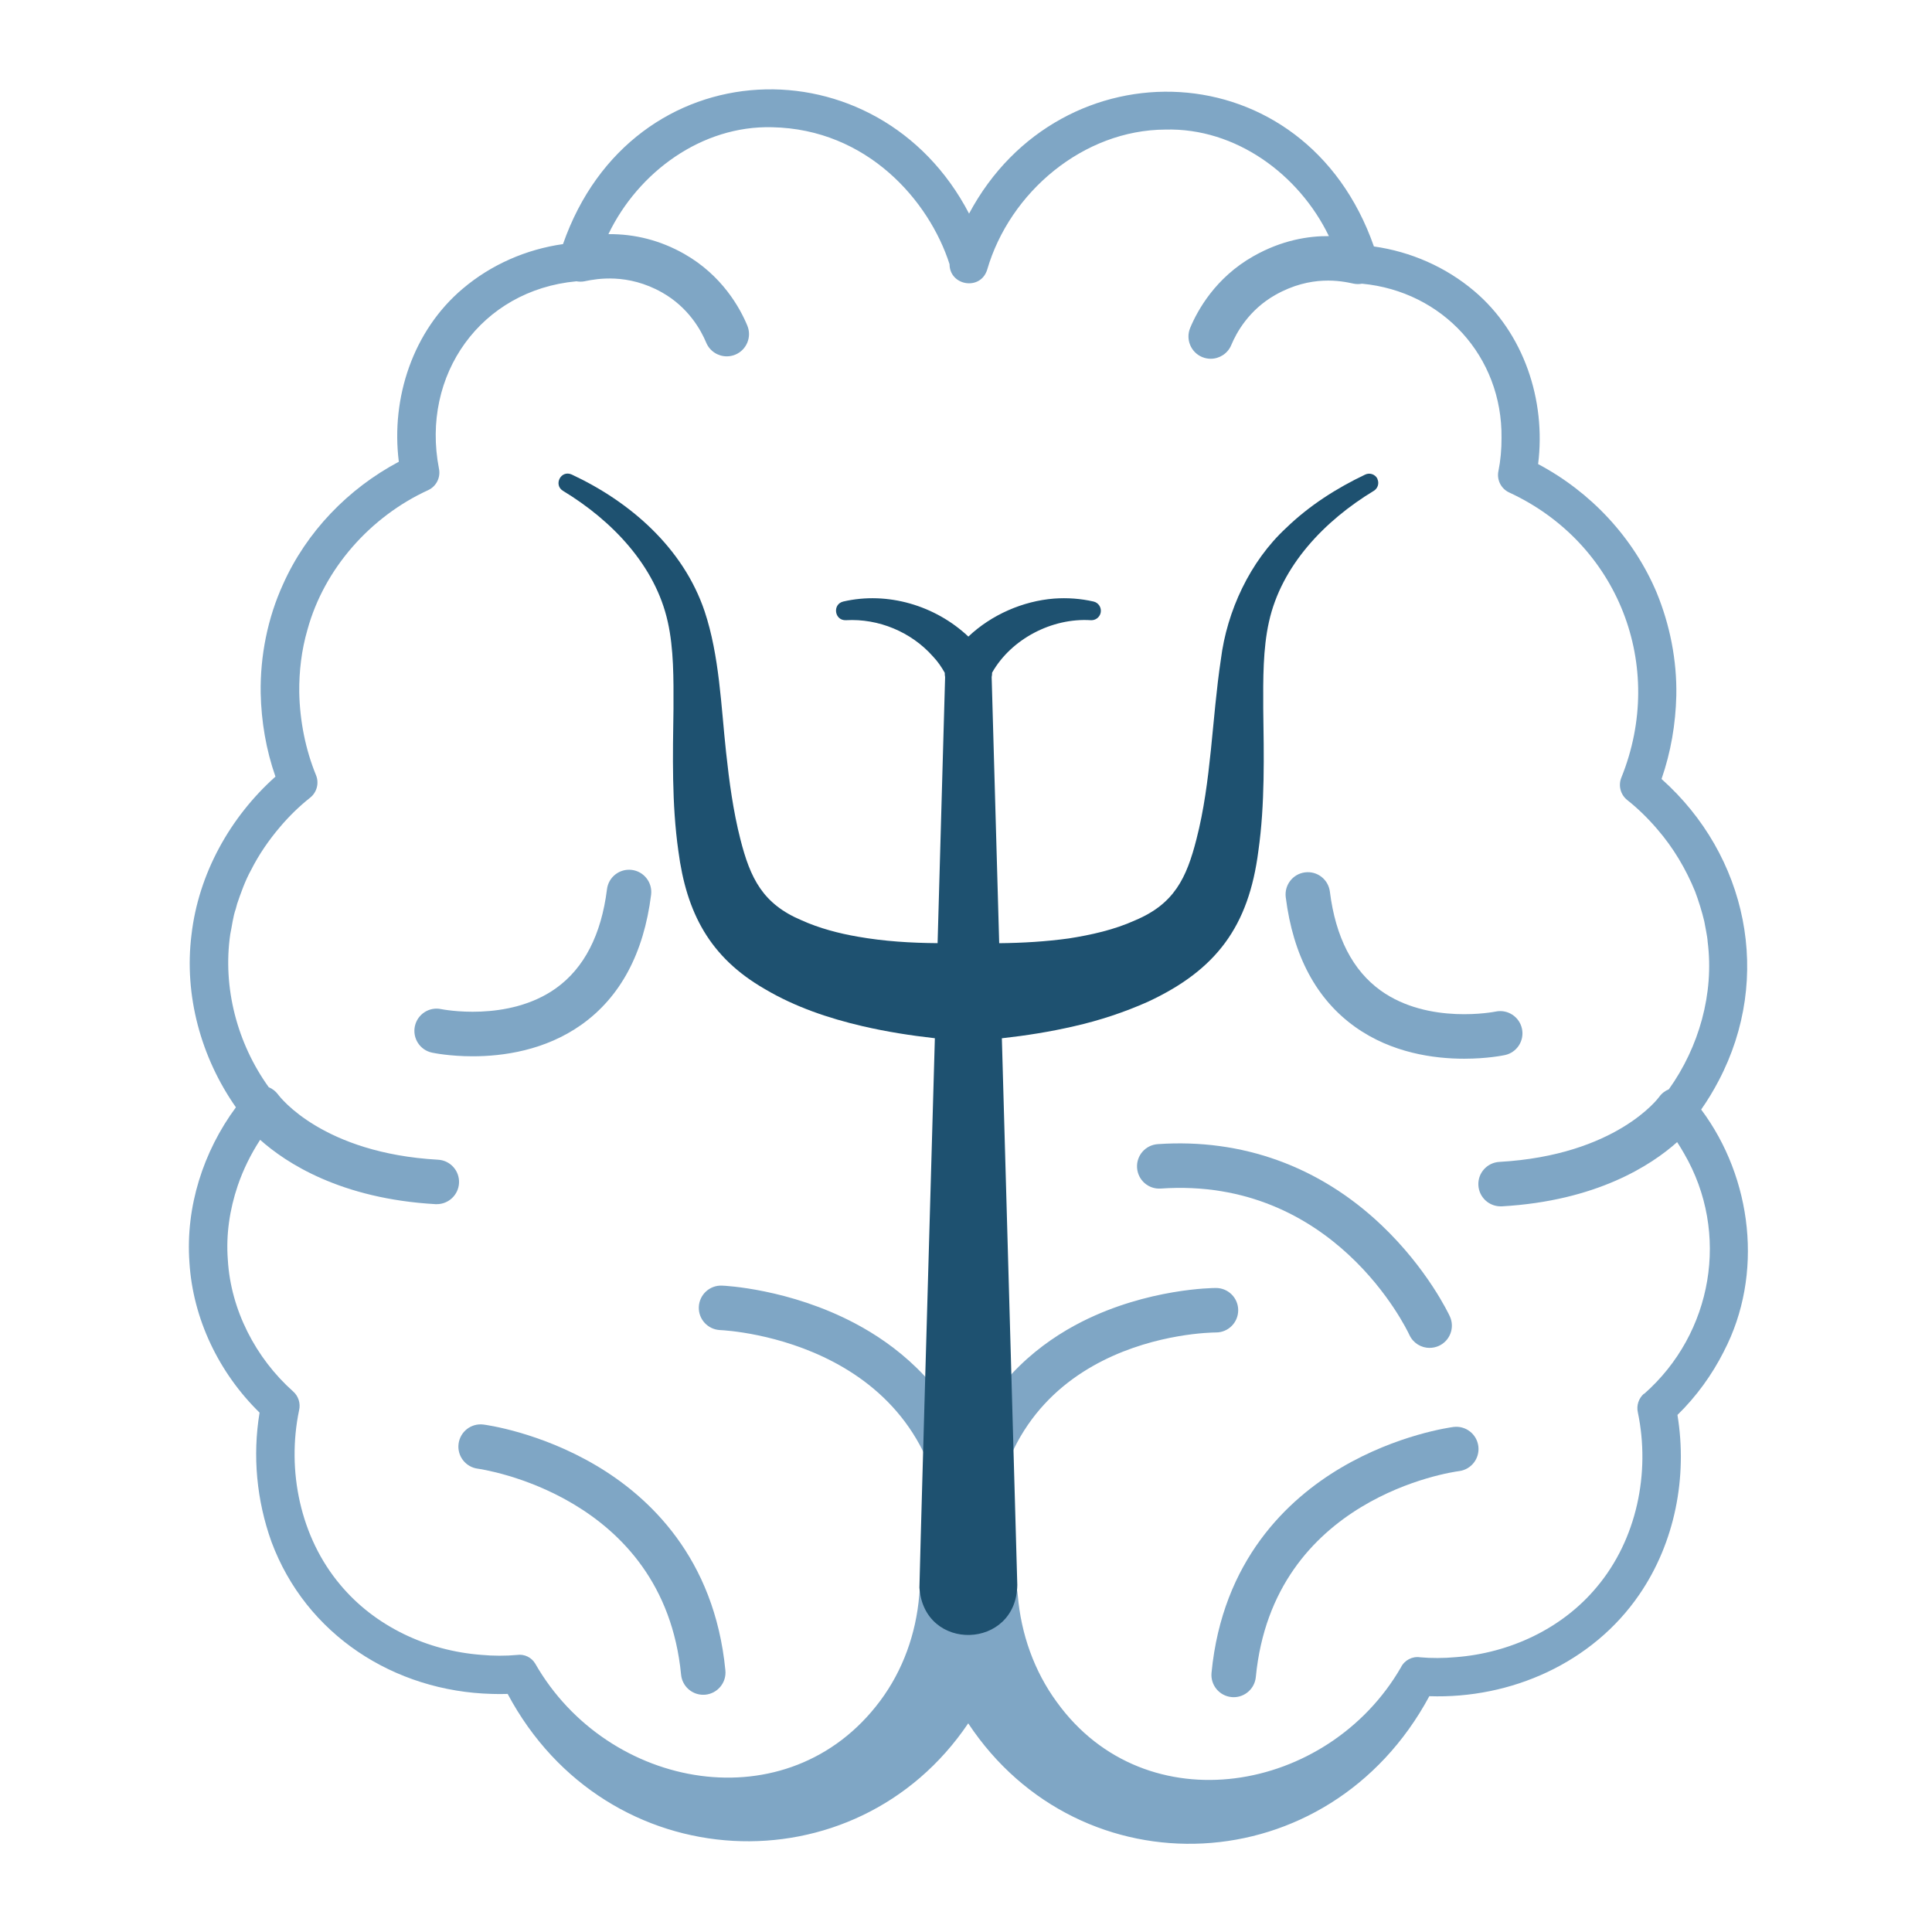
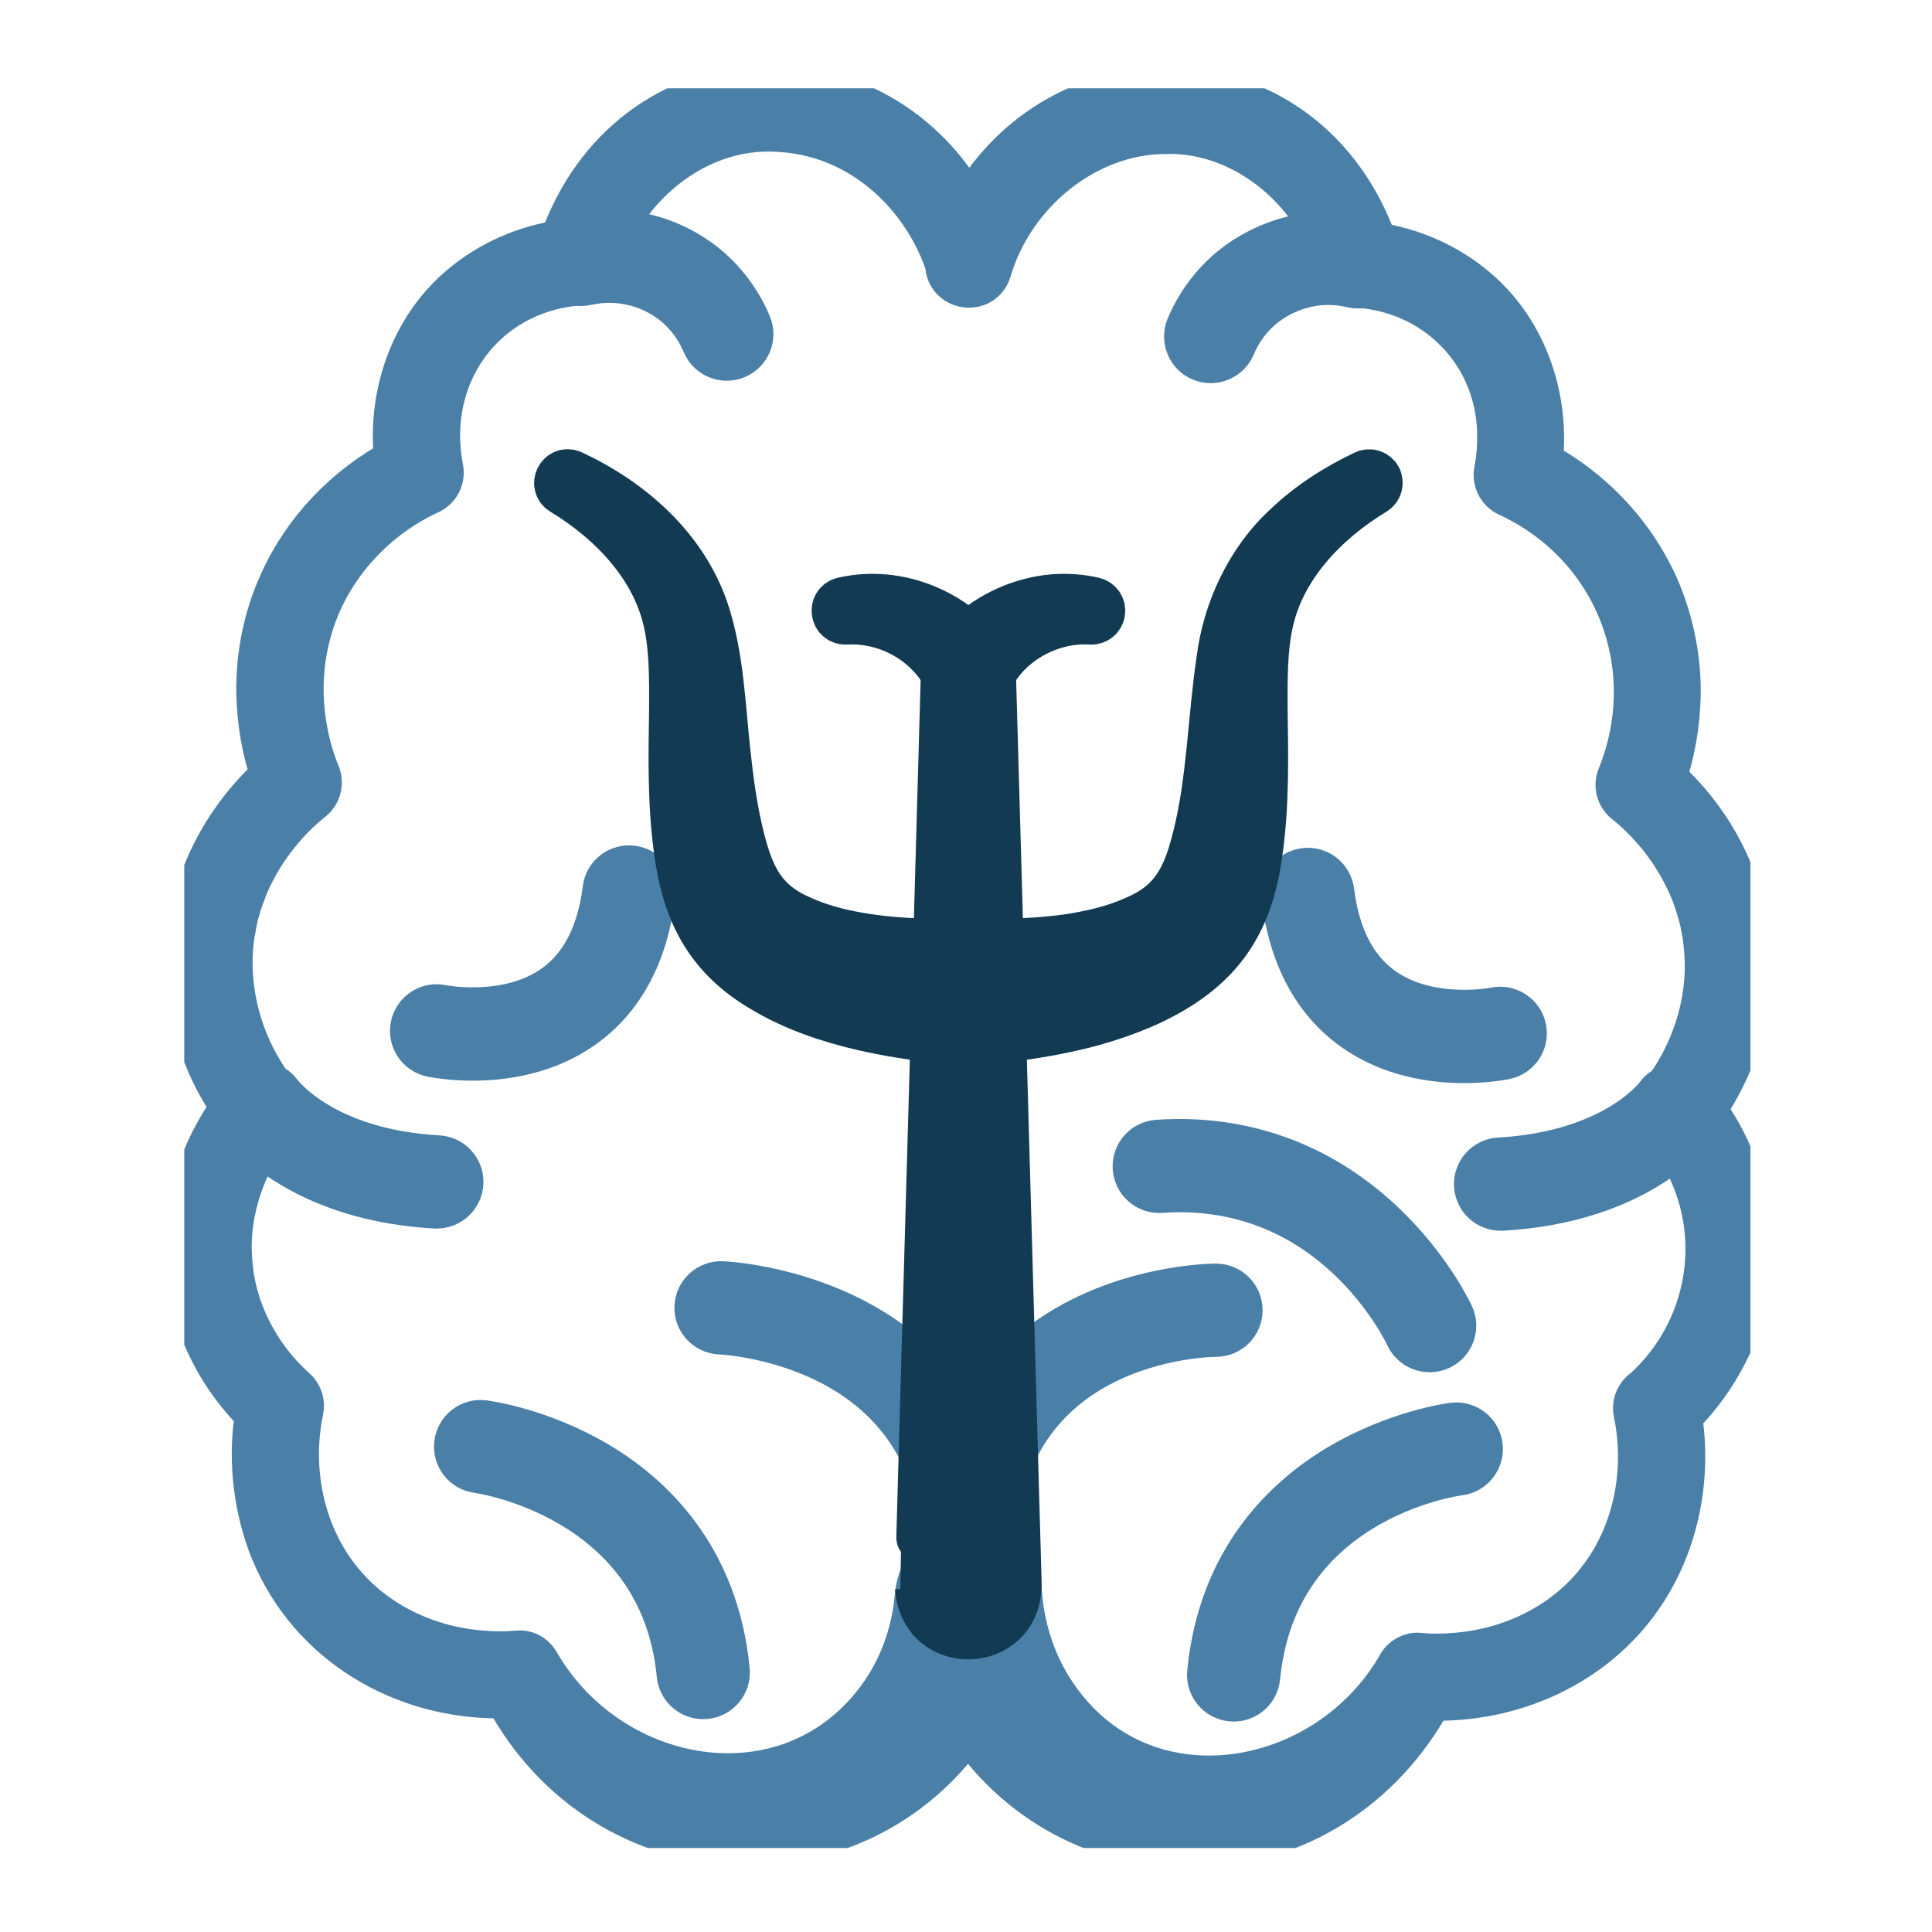
<svg xmlns="http://www.w3.org/2000/svg" zoomAndPan="magnify" viewBox="553.0 178.0 356.5 356.5" preserveAspectRatio="xMidYMid meet" version="1.0">
  <defs>
    <clipPath id="4041ef147f">
      <path d="M 334 262.109 L 623 262.109 L 623 586 L 334 586 Z M 334 262.109 " clip-rule="nonzero" />
    </clipPath>
    <clipPath id="0fcd2d449d" />
    <clipPath id="4dfbb82147" />
    <clipPath id="2ce6a029b6" />
    <clipPath id="d43942585f" />
    <clipPath id="4844b9a1ec" />
    <clipPath id="6bbe74af83" />
    <clipPath id="f8afa621f2">
      <path d="M 587 194.293 L 876 194.293 L 876 519 L 587 519 Z M 587 194.293 " clip-rule="nonzero" />
    </clipPath>
    <clipPath id="34e78967aa" />
    <clipPath id="bc12514f58" />
    <clipPath id="fac7a91b68" />
    <clipPath id="94ab8a614d" />
    <clipPath id="413d59dc1e" />
    <clipPath id="234d95c146" />
-   </defs>fill="#7fa6c5" d="M 646.601562 426.269531 C 646.027344 426.269531 645.4375 426.144531 644.878906 425.882812 C 642.828125 424.929688 641.933594 422.5 642.875 420.449219 C 643.039062 420.09375 646.972656 411.6875 655.523438 403.585938 C 666.941406 392.765625 681.195312 387.613281 696.773438 388.679688 C 699.03125 388.835938 700.738281 390.796875 700.589844 393.054688 C 700.433594 395.3125 698.480469 397.019531 696.214844 396.871094 C 664.347656 394.6875 650.886719 422.699219 650.328125 423.894531 C 649.632812 425.390625 648.144531 426.269531 646.601562 426.269531 Z M 646.601562 426.269531 " fill-opacity="1" fill-rule="nonzero"/&gt;<path fill="#7fa6c5" d="M 640.227 372.91 C 635.965 372.91 632.988 372.293 632.707 372.234 C 630.492 371.762 629.082 369.578 629.555 367.359 C 630.031 365.145 632.207 363.73 634.414 364.207 C 634.539 364.23 646.742 366.68 655.598 360.348 C 660.785 356.637 663.953 350.5 665.004 342.082 C 665.281 339.836 667.324 338.242 669.582 338.52 C 671.832 338.801 673.422 340.852 673.145 343.102 C 671.789 353.914 667.473 361.973 660.301 367.074 C 653.578 371.852 645.805 372.91 640.219 372.91 Z M 640.227 372.91 " fill-opacity="1" fill-rule="nonzero" />
-   <path fill="#7fa6c5" d="M 682.754 490.727 C 680.672 490.727 678.883 489.145 678.676 487.016 C 675.457 453.746 641.508 449.059 641.168 449.008 C 638.922 448.723 637.328 446.668 637.617 444.418 C 637.902 442.172 639.945 440.578 642.203 440.863 C 642.621 440.914 652.535 442.234 662.977 448.402 C 672.758 454.18 684.84 465.434 686.852 486.23 C 687.07 488.484 685.414 490.488 683.156 490.711 C 683.027 490.727 682.887 490.727 682.754 490.727 Z M 682.754 490.727 " fill-opacity="1" fill-rule="nonzero" />
-   <path fill="#7fa6c5" d="M 816.801 426.719 C 815.25 426.719 813.773 425.844 813.074 424.34 C 812.52 423.148 799.074 395.113 767.191 397.316 C 764.918 397.473 762.973 395.762 762.816 393.496 C 762.66 391.23 764.367 389.277 766.633 389.121 C 782.207 388.047 796.465 393.211 807.879 404.031 C 816.426 412.133 820.363 420.539 820.527 420.891 C 821.48 422.953 820.578 425.391 818.523 426.336 C 817.969 426.59 817.383 426.711 816.809 426.711 Z M 816.801 426.719 " fill-opacity="1" fill-rule="nonzero" />
-   <path fill="#7fa6c5" d="M 823.18 373.359 C 817.59 373.359 809.816 372.301 803.098 367.523 C 795.922 362.426 791.605 354.363 790.25 343.555 C 789.973 341.305 791.566 339.25 793.812 338.973 C 796.07 338.684 798.113 340.285 798.395 342.535 C 799.445 350.941 802.613 357.09 807.797 360.801 C 816.652 367.129 828.859 364.684 828.98 364.66 C 831.188 364.191 833.371 365.609 833.84 367.828 C 834.309 370.043 832.902 372.211 830.688 372.688 C 830.41 372.746 827.43 373.359 823.172 373.359 Z M 823.18 373.359 " fill-opacity="1" fill-rule="nonzero" />
-   <path fill="#7fa6c5" d="M 780.648 491.172 C 780.52 491.172 780.387 491.172 780.246 491.152 C 777.992 490.934 776.34 488.93 776.555 486.672 C 778.566 465.887 790.645 454.633 800.43 448.844 C 810.859 442.68 820.781 441.367 821.199 441.309 C 823.457 441.027 825.5 442.613 825.789 444.863 C 826.074 447.113 824.484 449.164 822.242 449.453 C 820.84 449.633 787.93 454.336 784.727 487.461 C 784.523 489.578 782.734 491.172 780.648 491.172 Z M 780.648 491.172 " fill-opacity="1" fill-rule="nonzero" />
+   </defs>fill="#4a7fa8" d="M 646.601562 426.269531 C 646.027344 426.269531 645.4375 426.144531 644.878906 425.882812 C 642.828125 424.929688 641.933594 422.5 642.875 420.449219 C 643.039062 420.09375 646.972656 411.6875 655.523438 403.585938 C 666.941406 392.765625 681.195312 387.613281 696.773438 388.679688 C 699.03125 388.835938 700.738281 390.796875 700.589844 393.054688 C 700.433594 395.3125 698.480469 397.019531 696.214844 396.871094 C 664.347656 394.6875 650.886719 422.699219 650.328125 423.894531 C 649.632812 425.390625 648.144531 426.269531 646.601562 426.269531 Z M 646.601562 426.269531 " fill-opacity="1" fill-rule="nonzero"/&gt;<path fill="#4a7fa8" stroke="#4a7fa8" stroke-width="9" stroke-linejoin="round" stroke-linecap="round" d="M 640.227 372.91 C 635.965 372.91 632.988 372.293 632.707 372.234 C 630.492 371.762 629.082 369.578 629.555 367.359 C 630.031 365.145 632.207 363.73 634.414 364.207 C 634.539 364.23 646.742 366.68 655.598 360.348 C 660.785 356.637 663.953 350.5 665.004 342.082 C 665.281 339.836 667.324 338.242 669.582 338.52 C 671.832 338.801 673.422 340.852 673.145 343.102 C 671.789 353.914 667.473 361.973 660.301 367.074 C 653.578 371.852 645.805 372.91 640.219 372.91 Z M 640.227 372.91 " fill-opacity="1" fill-rule="nonzero" />
+   <path fill="#4a7fa8" stroke="#4a7fa8" stroke-width="9" stroke-linejoin="round" stroke-linecap="round" d="M 682.754 490.727 C 680.672 490.727 678.883 489.145 678.676 487.016 C 675.457 453.746 641.508 449.059 641.168 449.008 C 638.922 448.723 637.328 446.668 637.617 444.418 C 637.902 442.172 639.945 440.578 642.203 440.863 C 642.621 440.914 652.535 442.234 662.977 448.402 C 672.758 454.18 684.84 465.434 686.852 486.23 C 687.07 488.484 685.414 490.488 683.156 490.711 C 683.027 490.727 682.887 490.727 682.754 490.727 Z M 682.754 490.727 " fill-opacity="1" fill-rule="nonzero" />
+   <path fill="#4a7fa8" stroke="#4a7fa8" stroke-width="9" stroke-linejoin="round" stroke-linecap="round" d="M 816.801 426.719 C 815.25 426.719 813.773 425.844 813.074 424.34 C 812.52 423.148 799.074 395.113 767.191 397.316 C 764.918 397.473 762.973 395.762 762.816 393.496 C 762.66 391.23 764.367 389.277 766.633 389.121 C 782.207 388.047 796.465 393.211 807.879 404.031 C 816.426 412.133 820.363 420.539 820.527 420.891 C 821.48 422.953 820.578 425.391 818.523 426.336 C 817.969 426.59 817.383 426.711 816.809 426.711 Z M 816.801 426.719 " fill-opacity="1" fill-rule="nonzero" />
+   <path fill="#4a7fa8" stroke="#4a7fa8" stroke-width="9" stroke-linejoin="round" stroke-linecap="round" d="M 823.18 373.359 C 817.59 373.359 809.816 372.301 803.098 367.523 C 795.922 362.426 791.605 354.363 790.25 343.555 C 789.973 341.305 791.566 339.25 793.812 338.973 C 796.07 338.684 798.113 340.285 798.395 342.535 C 799.445 350.941 802.613 357.09 807.797 360.801 C 816.652 367.129 828.859 364.684 828.98 364.66 C 831.188 364.191 833.371 365.609 833.84 367.828 C 834.309 370.043 832.902 372.211 830.688 372.688 C 830.41 372.746 827.43 373.359 823.172 373.359 Z M 823.18 373.359 " fill-opacity="1" fill-rule="nonzero" />
+   <path fill="#4a7fa8" stroke="#4a7fa8" stroke-width="9" stroke-linejoin="round" stroke-linecap="round" d="M 780.648 491.172 C 780.52 491.172 780.387 491.172 780.246 491.152 C 777.992 490.934 776.34 488.93 776.555 486.672 C 778.566 465.887 790.645 454.633 800.43 448.844 C 810.859 442.68 820.781 441.367 821.199 441.309 C 823.457 441.027 825.5 442.613 825.789 444.863 C 826.074 447.113 824.484 449.164 822.242 449.453 C 820.84 449.633 787.93 454.336 784.727 487.461 C 784.523 489.578 782.734 491.172 780.648 491.172 Z M 780.648 491.172 " fill-opacity="1" fill-rule="nonzero" />
  <g clip-path="url(#f8afa621f2)">
-     <path fill="#7fa6c5" d="M 871.094 427.359 C 878.469 413.207 876.359 395.379 866.906 382.734 C 868.105 381.027 869.18 379.246 870.141 377.406 C 880.184 358.305 875.391 335.828 859.594 321.742 C 861.316 316.766 862.195 311.602 862.32 306.332 C 862.441 299.84 861.145 293.297 858.668 287.289 C 854.375 277.164 846.527 268.777 836.82 263.637 C 838.297 251.848 834.191 239.445 825.016 231.695 C 819.766 227.254 813.312 224.438 806.52 223.477 C 793.82 187.145 748.641 185.879 731.816 217.418 C 715.133 185.355 669.598 186.625 656.887 223.043 C 650.098 224.004 643.641 226.82 638.395 231.262 C 629.211 239 625.109 251.422 626.594 263.203 C 617.246 268.168 609.555 276.121 605.23 285.809 C 602.375 292.059 600.996 299.035 601.102 305.898 C 601.219 311.168 602.094 316.34 603.828 321.305 C 595.422 328.816 589.621 339.27 588.332 350.508 C 586.938 361.68 590.098 373.148 596.531 382.324 C 590.492 390.508 587.223 400.715 587.953 410.918 C 588.594 421.395 593.422 431.352 600.898 438.664 C 599.574 446.645 600.355 454.844 603.082 462.473 C 609.457 479.645 625.758 490.121 643.828 490.57 C 644.781 490.598 645.715 490.605 646.676 490.57 C 664.945 524.844 710.898 526.781 731.66 495.996 C 752.367 527.273 798.164 525.492 816.746 490.988 C 831.82 491.5 846.84 484.859 855.48 472.25 C 862.07 462.66 864.41 450.527 862.531 439.09 C 866.035 435.668 868.902 431.703 871.109 427.344 Z M 723.273 475.121 C 723.273 475.121 723.273 475.156 723.281 475.172 C 723.305 475.301 723.34 475.426 723.363 475.559 C 723.34 475.441 723.297 475.328 723.281 475.211 L 723.266 475.121 Z M 740.113 475.219 C 740.098 475.32 740.066 475.41 740.047 475.5 C 740.074 475.383 740.098 475.277 740.121 475.164 C 740.121 475.164 740.141 475.09 740.129 475.129 C 740.129 475.129 740.113 475.219 740.113 475.219 Z M 856.336 435.176 C 855.391 436.012 854.922 437.328 855.227 438.641 C 857.551 449.773 855.023 462.086 847.637 470.852 C 841.227 478.562 831.551 483.035 821.594 483.789 C 819.477 483.988 817.055 483.996 815.039 483.809 C 813.625 483.586 812.156 484.332 811.5 485.68 C 798.059 508.926 764.473 514.848 748.02 492.09 C 743.809 486.352 741.41 479.488 740.812 472.445 C 740.492 468.941 738.555 465.789 735.855 463.652 C 737.191 424.512 775.676 423.879 777.383 423.871 C 779.648 423.871 781.477 422.031 781.477 419.766 C 781.477 417.5 779.641 415.664 777.375 415.664 C 776.867 415.664 764.844 415.738 752.695 421.852 C 745.09 425.688 736.504 432.418 731.613 444.09 C 726.695 432.879 718.273 426.164 710.797 422.207 C 698.703 415.801 686.719 415.242 686.219 415.227 C 683.945 415.137 682.051 416.895 681.949 419.152 C 681.852 421.418 683.609 423.328 685.875 423.43 C 687.547 423.504 726.188 425.68 727.574 463.668 C 724.883 465.789 722.953 468.906 722.617 472.43 C 722.027 479.43 719.621 486.23 715.379 491.895 C 698.504 514.461 665.141 508.387 651.75 484.957 C 651.074 483.832 649.762 483.168 648.383 483.379 C 646.363 483.57 643.934 483.562 641.824 483.363 C 631.871 482.617 622.203 478.133 615.785 470.426 C 608.398 461.66 605.871 449.344 608.191 438.215 C 608.48 436.98 608.094 435.645 607.086 434.75 C 600.199 428.625 595.57 419.711 595.039 410.449 C 594.684 405.836 595.375 401.18 596.867 396.781 C 597.867 393.844 599.281 390.961 601.004 388.324 C 605.754 392.57 615.867 399.203 633.363 400.195 C 633.445 400.195 633.52 400.195 633.602 400.195 C 635.762 400.195 637.574 398.504 637.699 396.32 C 637.828 394.055 636.098 392.117 633.832 391.996 C 612.602 390.797 604.695 380.477 604.328 379.984 C 603.867 379.352 603.262 378.895 602.586 378.613 C 596.785 370.562 594.051 360.242 595.488 350.391 C 595.801 348.938 595.996 347.117 596.508 345.711 L 596.754 344.785 C 597.441 342.758 598.27 340.441 599.312 338.57 C 600.766 335.688 602.605 333.012 604.707 330.551 C 606.379 328.578 608.258 326.75 610.219 325.199 C 611.441 324.238 611.926 322.547 611.312 321.035 C 609.359 316.281 608.324 310.98 608.219 305.781 C 608.176 301.891 608.637 297.961 609.727 294.215 C 612.82 282.895 621.391 273.309 631.992 268.449 C 633.48 267.773 634.348 266.133 633.996 264.465 C 630.641 247.168 641.754 231.531 659.363 229.906 C 659.84 229.988 660.34 230.004 660.852 229.906 L 661.129 229.848 C 663.016 229.477 668.777 228.344 675.188 231.98 C 680.062 234.742 682.367 238.961 683.312 241.227 C 683.969 242.801 685.496 243.754 687.105 243.754 C 687.629 243.754 688.164 243.656 688.68 243.441 C 690.773 242.57 691.766 240.168 690.895 238.074 C 689.551 234.832 686.242 228.805 679.242 224.84 C 674.883 222.371 670.199 221.164 665.266 221.203 C 670.789 209.719 682.523 201.141 695.469 201.477 C 713.008 201.82 724.457 215.023 728.215 226.754 C 728.23 230.719 733.895 231.703 735.148 227.797 C 739.316 213.43 752.934 201.969 768.043 201.91 C 780.961 201.559 792.68 210.121 798.211 221.566 C 794.477 221.539 789.57 222.277 784.27 225.285 C 777.27 229.25 773.961 235.273 772.613 238.516 C 771.746 240.609 772.738 243.016 774.832 243.887 C 775.348 244.098 775.883 244.199 776.406 244.199 C 778.016 244.199 779.543 243.246 780.199 241.668 C 781.141 239.402 783.449 235.184 788.324 232.426 C 794.945 228.676 800.551 229.863 802.66 230.316 C 802.66 230.316 802.727 230.332 802.727 230.332 C 803.277 230.445 803.816 230.445 804.328 230.348 C 819.191 231.762 830.246 243.754 830.066 258.809 C 830.082 260.871 829.883 263.02 829.5 264.902 C 829.152 266.492 829.949 268.176 831.5 268.883 C 851.656 278.223 860.48 300.93 852.184 321.469 C 851.59 322.906 851.992 324.621 853.273 325.633 C 855.234 327.184 857.113 329.023 858.789 330.984 C 861.754 334.406 864.082 338.324 865.789 342.504 C 866.438 344.234 867.055 346.215 867.48 348.004 C 867.652 349.07 868.047 350.711 868.105 351.785 C 869.32 361.316 866.504 371.227 860.941 379 C 860.242 379.289 859.617 379.754 859.152 380.414 C 859.078 380.52 851.262 391.176 829.664 392.398 C 827.398 392.527 825.664 394.465 825.797 396.723 C 825.918 398.906 827.734 400.598 829.891 400.598 C 829.973 400.598 830.047 400.598 830.129 400.598 C 847.621 399.605 857.723 392.988 862.473 388.746 C 862.918 389.434 863.352 390.133 863.754 390.848 C 872.281 405.492 869.047 424.043 856.402 435.184 Z M 856.336 435.176 " fill-opacity="1" fill-rule="nonzero" />
+     <path fill="#4a7fa8" stroke="#4a7fa8" stroke-width="9" stroke-linejoin="round" stroke-linecap="round" d="M 871.094 427.359 C 878.469 413.207 876.359 395.379 866.906 382.734 C 868.105 381.027 869.18 379.246 870.141 377.406 C 880.184 358.305 875.391 335.828 859.594 321.742 C 861.316 316.766 862.195 311.602 862.32 306.332 C 862.441 299.84 861.145 293.297 858.668 287.289 C 854.375 277.164 846.527 268.777 836.82 263.637 C 838.297 251.848 834.191 239.445 825.016 231.695 C 819.766 227.254 813.312 224.438 806.52 223.477 C 793.82 187.145 748.641 185.879 731.816 217.418 C 715.133 185.355 669.598 186.625 656.887 223.043 C 650.098 224.004 643.641 226.82 638.395 231.262 C 629.211 239 625.109 251.422 626.594 263.203 C 617.246 268.168 609.555 276.121 605.23 285.809 C 602.375 292.059 600.996 299.035 601.102 305.898 C 601.219 311.168 602.094 316.34 603.828 321.305 C 595.422 328.816 589.621 339.27 588.332 350.508 C 586.938 361.68 590.098 373.148 596.531 382.324 C 590.492 390.508 587.223 400.715 587.953 410.918 C 588.594 421.395 593.422 431.352 600.898 438.664 C 599.574 446.645 600.355 454.844 603.082 462.473 C 609.457 479.645 625.758 490.121 643.828 490.57 C 644.781 490.598 645.715 490.605 646.676 490.57 C 664.945 524.844 710.898 526.781 731.66 495.996 C 752.367 527.273 798.164 525.492 816.746 490.988 C 831.82 491.5 846.84 484.859 855.48 472.25 C 862.07 462.66 864.41 450.527 862.531 439.09 C 866.035 435.668 868.902 431.703 871.109 427.344 Z M 723.273 475.121 C 723.273 475.121 723.273 475.156 723.281 475.172 C 723.305 475.301 723.34 475.426 723.363 475.559 C 723.34 475.441 723.297 475.328 723.281 475.211 L 723.266 475.121 Z M 740.113 475.219 C 740.098 475.32 740.066 475.41 740.047 475.5 C 740.074 475.383 740.098 475.277 740.121 475.164 C 740.121 475.164 740.141 475.09 740.129 475.129 C 740.129 475.129 740.113 475.219 740.113 475.219 Z M 856.336 435.176 C 855.391 436.012 854.922 437.328 855.227 438.641 C 857.551 449.773 855.023 462.086 847.637 470.852 C 841.227 478.562 831.551 483.035 821.594 483.789 C 819.477 483.988 817.055 483.996 815.039 483.809 C 813.625 483.586 812.156 484.332 811.5 485.68 C 798.059 508.926 764.473 514.848 748.02 492.09 C 743.809 486.352 741.41 479.488 740.812 472.445 C 740.492 468.941 738.555 465.789 735.855 463.652 C 737.191 424.512 775.676 423.879 777.383 423.871 C 779.648 423.871 781.477 422.031 781.477 419.766 C 781.477 417.5 779.641 415.664 777.375 415.664 C 776.867 415.664 764.844 415.738 752.695 421.852 C 745.09 425.688 736.504 432.418 731.613 444.09 C 726.695 432.879 718.273 426.164 710.797 422.207 C 698.703 415.801 686.719 415.242 686.219 415.227 C 683.945 415.137 682.051 416.895 681.949 419.152 C 681.852 421.418 683.609 423.328 685.875 423.43 C 687.547 423.504 726.188 425.68 727.574 463.668 C 724.883 465.789 722.953 468.906 722.617 472.43 C 722.027 479.43 719.621 486.23 715.379 491.895 C 698.504 514.461 665.141 508.387 651.75 484.957 C 651.074 483.832 649.762 483.168 648.383 483.379 C 646.363 483.57 643.934 483.562 641.824 483.363 C 631.871 482.617 622.203 478.133 615.785 470.426 C 608.398 461.66 605.871 449.344 608.191 438.215 C 608.48 436.98 608.094 435.645 607.086 434.75 C 600.199 428.625 595.57 419.711 595.039 410.449 C 594.684 405.836 595.375 401.18 596.867 396.781 C 597.867 393.844 599.281 390.961 601.004 388.324 C 605.754 392.57 615.867 399.203 633.363 400.195 C 633.445 400.195 633.52 400.195 633.602 400.195 C 635.762 400.195 637.574 398.504 637.699 396.32 C 637.828 394.055 636.098 392.117 633.832 391.996 C 612.602 390.797 604.695 380.477 604.328 379.984 C 603.867 379.352 603.262 378.895 602.586 378.613 C 596.785 370.562 594.051 360.242 595.488 350.391 C 595.801 348.938 595.996 347.117 596.508 345.711 L 596.754 344.785 C 597.441 342.758 598.27 340.441 599.312 338.57 C 600.766 335.688 602.605 333.012 604.707 330.551 C 606.379 328.578 608.258 326.75 610.219 325.199 C 611.441 324.238 611.926 322.547 611.312 321.035 C 609.359 316.281 608.324 310.98 608.219 305.781 C 608.176 301.891 608.637 297.961 609.727 294.215 C 612.82 282.895 621.391 273.309 631.992 268.449 C 633.48 267.773 634.348 266.133 633.996 264.465 C 630.641 247.168 641.754 231.531 659.363 229.906 C 659.84 229.988 660.34 230.004 660.852 229.906 L 661.129 229.848 C 663.016 229.477 668.777 228.344 675.188 231.98 C 680.062 234.742 682.367 238.961 683.312 241.227 C 683.969 242.801 685.496 243.754 687.105 243.754 C 687.629 243.754 688.164 243.656 688.68 243.441 C 690.773 242.57 691.766 240.168 690.895 238.074 C 689.551 234.832 686.242 228.805 679.242 224.84 C 674.883 222.371 670.199 221.164 665.266 221.203 C 670.789 209.719 682.523 201.141 695.469 201.477 C 713.008 201.82 724.457 215.023 728.215 226.754 C 728.23 230.719 733.895 231.703 735.148 227.797 C 739.316 213.43 752.934 201.969 768.043 201.91 C 780.961 201.559 792.68 210.121 798.211 221.566 C 794.477 221.539 789.57 222.277 784.27 225.285 C 777.27 229.25 773.961 235.273 772.613 238.516 C 771.746 240.609 772.738 243.016 774.832 243.887 C 775.348 244.098 775.883 244.199 776.406 244.199 C 778.016 244.199 779.543 243.246 780.199 241.668 C 781.141 239.402 783.449 235.184 788.324 232.426 C 794.945 228.676 800.551 229.863 802.66 230.316 C 802.66 230.316 802.727 230.332 802.727 230.332 C 803.277 230.445 803.816 230.445 804.328 230.348 C 819.191 231.762 830.246 243.754 830.066 258.809 C 830.082 260.871 829.883 263.02 829.5 264.902 C 829.152 266.492 829.949 268.176 831.5 268.883 C 851.656 278.223 860.48 300.93 852.184 321.469 C 851.59 322.906 851.992 324.621 853.273 325.633 C 855.234 327.184 857.113 329.023 858.789 330.984 C 861.754 334.406 864.082 338.324 865.789 342.504 C 866.438 344.234 867.055 346.215 867.48 348.004 C 867.652 349.07 868.047 350.711 868.105 351.785 C 869.32 361.316 866.504 371.227 860.941 379 C 860.242 379.289 859.617 379.754 859.152 380.414 C 859.078 380.52 851.262 391.176 829.664 392.398 C 827.398 392.527 825.664 394.465 825.797 396.723 C 825.918 398.906 827.734 400.598 829.891 400.598 C 829.973 400.598 830.047 400.598 830.129 400.598 C 847.621 399.605 857.723 392.988 862.473 388.746 C 862.918 389.434 863.352 390.133 863.754 390.848 C 872.281 405.492 869.047 424.043 856.402 435.184 Z M 856.336 435.176 " fill-opacity="1" fill-rule="nonzero" />
  </g>
-   <path fill="#1e5170" d="M 807.184 266.379 C 806.781 265.523 805.754 265.164 804.902 265.574 C 799.664 268.07 794.625 271.254 790.293 275.449 C 783.68 281.574 779.395 290.703 778.277 299.707 C 776.637 310.559 776.52 322.227 773.781 332.824 C 771.941 340.074 769.637 344.809 762.461 347.82 C 758.637 349.562 754.355 350.516 750.211 351.164 C 745.984 351.746 741.715 352 737.375 352.043 L 735.984 302.926 C 736.043 302.664 736.066 302.402 736.066 302.121 C 739.59 295.906 747.113 291.984 754.273 292.441 C 755.117 292.5 755.898 291.934 756.094 291.09 C 756.309 290.145 755.715 289.207 754.781 288.996 C 752.41 288.453 749.953 288.273 747.484 288.453 C 741.766 288.906 735.961 291.418 731.688 295.465 C 725.605 289.734 716.789 287.098 708.605 288.996 C 706.539 289.496 706.98 292.551 709.109 292.441 C 715.125 292.098 721.156 294.625 725.129 299.102 C 726.047 300.062 726.738 301.094 727.328 302.145 C 727.328 302.418 727.344 302.688 727.395 302.941 C 727.262 307.992 726.695 327.742 726.008 352.035 C 721.043 352 716.164 351.695 711.316 350.844 C 707.812 350.242 704.16 349.285 700.926 347.82 C 693.762 344.809 691.445 340.082 689.609 332.824 C 688.293 327.668 687.555 322.191 686.98 316.824 C 686.055 308.328 685.758 299.004 683.016 290.793 C 679.062 279.07 669.254 270.582 658.496 265.559 C 656.484 264.664 655.098 267.469 656.871 268.562 C 665.938 274.055 673.934 282.371 676.223 292.762 C 677.328 297.703 677.297 303.195 677.273 308.789 C 677.148 317.285 676.938 326.355 678.176 335.039 C 679.668 346.426 683.953 354.652 694.145 360.512 C 699.688 363.797 705.906 365.898 712.152 367.352 C 716.617 368.387 721.066 369.082 725.504 369.578 C 724.16 416.648 722.617 470.91 722.656 470.961 C 723.488 482.961 740.59 482.402 740.715 470.449 L 737.867 369.586 C 742.305 369.094 746.754 368.395 751.219 367.359 C 755.816 366.324 760.492 364.781 764.793 362.859 C 777.465 356.969 783.414 348.914 785.195 335.047 C 786.434 326.363 786.215 317.293 786.098 308.797 C 786.074 303.207 786.043 297.715 787.148 292.77 C 789.438 282.371 797.434 274.062 806.5 268.57 C 807.242 268.117 807.535 267.176 807.16 266.379 Z M 807.184 266.379 " fill-opacity="1" fill-rule="nonzero" />
-   <path fill="#1e5170" d="M 604.871 571.391 C 599.469 571.391 595.473 569.98 592.879 567.172 C 590.285 564.355 588.996 559.973 588.996 554.012 C 588.996 548.051 590.352 543.891 593.051 541.023 C 595.75 538.16 599.758 536.73 605.066 536.73 C 606.102 536.73 607.168 536.805 608.266 536.953 C 609.367 537.102 610.383 537.305 611.328 537.586 C 612.273 537.863 613.043 538.176 613.66 538.531 C 614.043 538.758 614.348 538.988 614.555 539.234 C 614.766 539.48 614.867 539.727 614.867 539.992 C 614.867 540.277 614.809 540.641 614.691 541.059 C 614.578 541.477 614.422 541.895 614.234 542.297 C 614.043 542.699 613.816 543.043 613.551 543.316 C 613.289 543.594 613.035 543.727 612.773 543.727 C 612.418 543.727 611.902 543.594 611.223 543.34 C 610.539 543.086 609.695 542.824 608.676 542.559 C 607.66 542.297 606.422 542.176 604.969 542.176 C 602.832 542.176 601.07 542.602 599.676 543.465 C 598.277 544.324 597.246 545.621 596.57 547.371 C 595.891 549.121 595.555 551.352 595.555 554.07 C 595.555 556.785 595.891 558.93 596.57 560.695 C 597.254 562.461 598.277 563.781 599.648 564.652 C 601.02 565.52 602.762 565.965 604.871 565.965 C 606.066 565.965 607.145 565.867 608.094 565.676 C 609.047 565.48 609.883 565.25 610.59 564.973 C 611.305 564.699 611.895 564.461 612.363 564.266 C 612.832 564.066 613.184 563.977 613.406 563.977 C 613.727 563.977 614.012 564.125 614.25 564.414 C 614.496 564.699 614.703 565.055 614.883 565.457 C 615.062 565.859 615.188 566.27 615.27 566.672 C 615.352 567.074 615.391 567.359 615.391 567.523 C 615.391 567.977 615.258 568.344 615.004 568.617 C 614.75 568.887 614.293 569.207 613.652 569.559 C 612.938 569.945 612.09 570.281 611.098 570.555 C 610.113 570.832 609.078 571.039 607.996 571.184 C 606.914 571.332 605.871 571.406 604.871 571.406 Z M 604.871 571.391 " fill-opacity="1" fill-rule="nonzero" />
-   <path fill="#1e5170" d="M 637.289 571.391 C 632.371 571.391 628.578 569.906 625.93 566.926 C 623.277 563.945 621.949 559.645 621.949 554.012 C 621.949 548.379 623.277 544.094 625.93 541.148 C 628.578 538.199 632.363 536.73 637.289 536.73 C 642.211 536.73 646.078 538.199 648.719 541.148 C 651.355 544.094 652.676 548.379 652.676 554.012 C 652.676 559.645 651.355 563.945 648.719 566.926 C 646.086 569.906 642.27 571.391 637.289 571.391 Z M 637.336 565.957 C 640.219 565.957 642.402 564.945 643.887 562.918 C 645.371 560.898 646.117 557.926 646.117 554.012 C 646.117 550.098 645.371 547.141 643.887 545.152 C 642.402 543.168 640.219 542.168 637.336 542.168 C 634.457 542.168 632.266 543.16 630.762 545.152 C 629.262 547.148 628.504 550.098 628.504 554.012 C 628.504 557.926 629.262 560.898 630.762 562.918 C 632.266 564.938 634.457 565.957 637.336 565.957 Z M 637.336 565.957 " fill-opacity="1" fill-rule="nonzero" />
-   <path fill="#1e5170" d="M 664.32 571.055 C 663.188 571.055 662.621 570.453 662.621 569.258 L 662.621 538.867 C 662.621 537.668 663.188 537.066 664.32 537.066 L 673.688 537.066 C 676.336 537.066 678.48 537.43 680.113 538.16 C 681.746 538.891 682.961 539.891 683.758 541.172 C 684.551 542.453 684.945 543.949 684.945 545.664 C 684.945 546.797 684.699 547.863 684.215 548.863 C 683.73 549.867 683.09 550.746 682.297 551.484 C 681.5 552.223 680.621 552.766 679.652 553.086 L 679.652 553.281 C 681.016 553.543 682.18 554.062 683.172 554.832 C 684.16 555.613 684.938 556.547 685.504 557.648 C 686.07 558.75 686.359 559.945 686.359 561.246 C 686.359 563.348 685.898 565.137 684.973 566.613 C 684.051 568.082 682.672 569.199 680.844 569.938 C 679.012 570.684 676.738 571.055 674.023 571.055 L 664.312 571.055 Z M 669.082 551.055 L 673.301 551.055 C 674.883 551.055 676.133 550.629 677.035 549.77 C 677.938 548.914 678.391 547.879 678.391 546.688 C 678.391 545.262 677.977 544.211 677.148 543.527 C 676.32 542.848 675.039 542.512 673.293 542.512 L 669.074 542.512 L 669.074 551.055 Z M 669.082 565.621 L 674.711 565.621 C 676.297 565.621 677.543 565.219 678.445 564.406 C 679.348 563.594 679.809 562.441 679.809 560.957 C 679.809 559.473 679.309 558.395 678.305 557.633 C 677.305 556.867 675.844 556.492 673.941 556.492 L 669.09 556.492 L 669.09 565.621 Z M 669.082 565.621 " fill-opacity="1" fill-rule="nonzero" />
-   <path fill="#1e5170" d="M 714.605 571.055 C 713.473 571.055 712.906 570.453 712.906 569.258 L 712.906 538.867 C 712.906 537.668 713.473 537.066 714.605 537.066 L 731.785 537.066 C 732.621 537.066 733.047 537.766 733.047 539.152 L 733.047 540.418 C 733.047 541.812 732.629 542.504 731.785 542.504 L 719.359 542.504 L 719.359 550.949 L 730.473 550.949 C 731.273 550.949 731.688 551.648 731.688 553.035 L 731.688 554.301 C 731.688 555.695 731.285 556.383 730.473 556.383 L 719.359 556.383 L 719.359 565.613 L 731.832 565.613 C 732.672 565.613 733.098 566.309 733.098 567.695 L 733.098 568.961 C 733.098 570.355 732.68 571.047 731.832 571.047 L 714.605 571.047 Z M 714.605 571.055 " fill-opacity="1" fill-rule="nonzero" />
-   <path fill="#1e5170" d="M 783.77 571.055 C 782.637 571.055 782.07 570.453 782.07 569.258 L 782.07 538.867 C 782.07 537.668 782.637 537.066 783.77 537.066 L 800.945 537.066 C 801.781 537.066 802.211 537.766 802.211 539.152 L 802.211 540.418 C 802.211 541.812 801.789 542.504 800.945 542.504 L 788.52 542.504 L 788.52 550.949 L 799.633 550.949 C 800.438 550.949 800.848 551.648 800.848 553.035 L 800.848 554.301 C 800.848 555.695 800.445 556.383 799.633 556.383 L 788.52 556.383 L 788.52 565.613 L 800.996 565.613 C 801.832 565.613 802.258 566.309 802.258 567.695 L 802.258 568.961 C 802.258 570.355 801.84 571.047 800.996 571.047 L 783.77 571.047 Z M 783.77 571.055 " fill-opacity="1" fill-rule="nonzero" />
-   <path fill="#1e5170" d="M 849.582 571.152 C 848.711 571.152 848.07 571.031 847.66 570.793 C 847.25 570.555 847.055 570.199 847.055 569.75 L 847.055 542.512 L 838.754 542.512 C 837.91 542.512 837.492 541.812 837.492 540.426 L 837.492 539.16 C 837.492 537.766 837.91 537.078 838.754 537.078 L 861.66 537.078 C 862.531 537.078 862.977 537.773 862.977 539.16 L 862.977 540.426 C 862.977 541.82 862.539 542.512 861.66 542.512 L 853.465 542.512 L 853.465 569.75 C 853.465 570.199 853.266 570.555 852.879 570.793 C 852.496 571.031 851.848 571.152 850.945 571.152 Z M 849.582 571.152 " fill-opacity="1" fill-rule="nonzero" />
+   <path fill="#123a52" stroke="#123a52" stroke-width="9" stroke-linejoin="round" stroke-linecap="round" d="M 807.184 266.379 C 806.781 265.523 805.754 265.164 804.902 265.574 C 799.664 268.07 794.625 271.254 790.293 275.449 C 783.68 281.574 779.395 290.703 778.277 299.707 C 776.637 310.559 776.52 322.227 773.781 332.824 C 771.941 340.074 769.637 344.809 762.461 347.82 C 758.637 349.562 754.355 350.516 750.211 351.164 C 745.984 351.746 741.715 352 737.375 352.043 L 735.984 302.926 C 736.043 302.664 736.066 302.402 736.066 302.121 C 739.59 295.906 747.113 291.984 754.273 292.441 C 755.117 292.5 755.898 291.934 756.094 291.09 C 756.309 290.145 755.715 289.207 754.781 288.996 C 752.41 288.453 749.953 288.273 747.484 288.453 C 741.766 288.906 735.961 291.418 731.688 295.465 C 725.605 289.734 716.789 287.098 708.605 288.996 C 706.539 289.496 706.98 292.551 709.109 292.441 C 715.125 292.098 721.156 294.625 725.129 299.102 C 726.047 300.062 726.738 301.094 727.328 302.145 C 727.328 302.418 727.344 302.688 727.395 302.941 C 727.262 307.992 726.695 327.742 726.008 352.035 C 721.043 352 716.164 351.695 711.316 350.844 C 707.812 350.242 704.16 349.285 700.926 347.82 C 693.762 344.809 691.445 340.082 689.609 332.824 C 688.293 327.668 687.555 322.191 686.98 316.824 C 686.055 308.328 685.758 299.004 683.016 290.793 C 679.062 279.07 669.254 270.582 658.496 265.559 C 656.484 264.664 655.098 267.469 656.871 268.562 C 665.938 274.055 673.934 282.371 676.223 292.762 C 677.328 297.703 677.297 303.195 677.273 308.789 C 677.148 317.285 676.938 326.355 678.176 335.039 C 679.668 346.426 683.953 354.652 694.145 360.512 C 699.688 363.797 705.906 365.898 712.152 367.352 C 716.617 368.387 721.066 369.082 725.504 369.578 C 724.16 416.648 722.617 470.91 722.656 470.961 C 723.488 482.961 740.59 482.402 740.715 470.449 L 737.867 369.586 C 742.305 369.094 746.754 368.395 751.219 367.359 C 755.816 366.324 760.492 364.781 764.793 362.859 C 777.465 356.969 783.414 348.914 785.195 335.047 C 786.434 326.363 786.215 317.293 786.098 308.797 C 786.074 303.207 786.043 297.715 787.148 292.77 C 789.438 282.371 797.434 274.062 806.5 268.57 C 807.242 268.117 807.535 267.176 807.16 266.379 Z M 807.184 266.379 " fill-opacity="1" fill-rule="nonzero" />
</svg>
